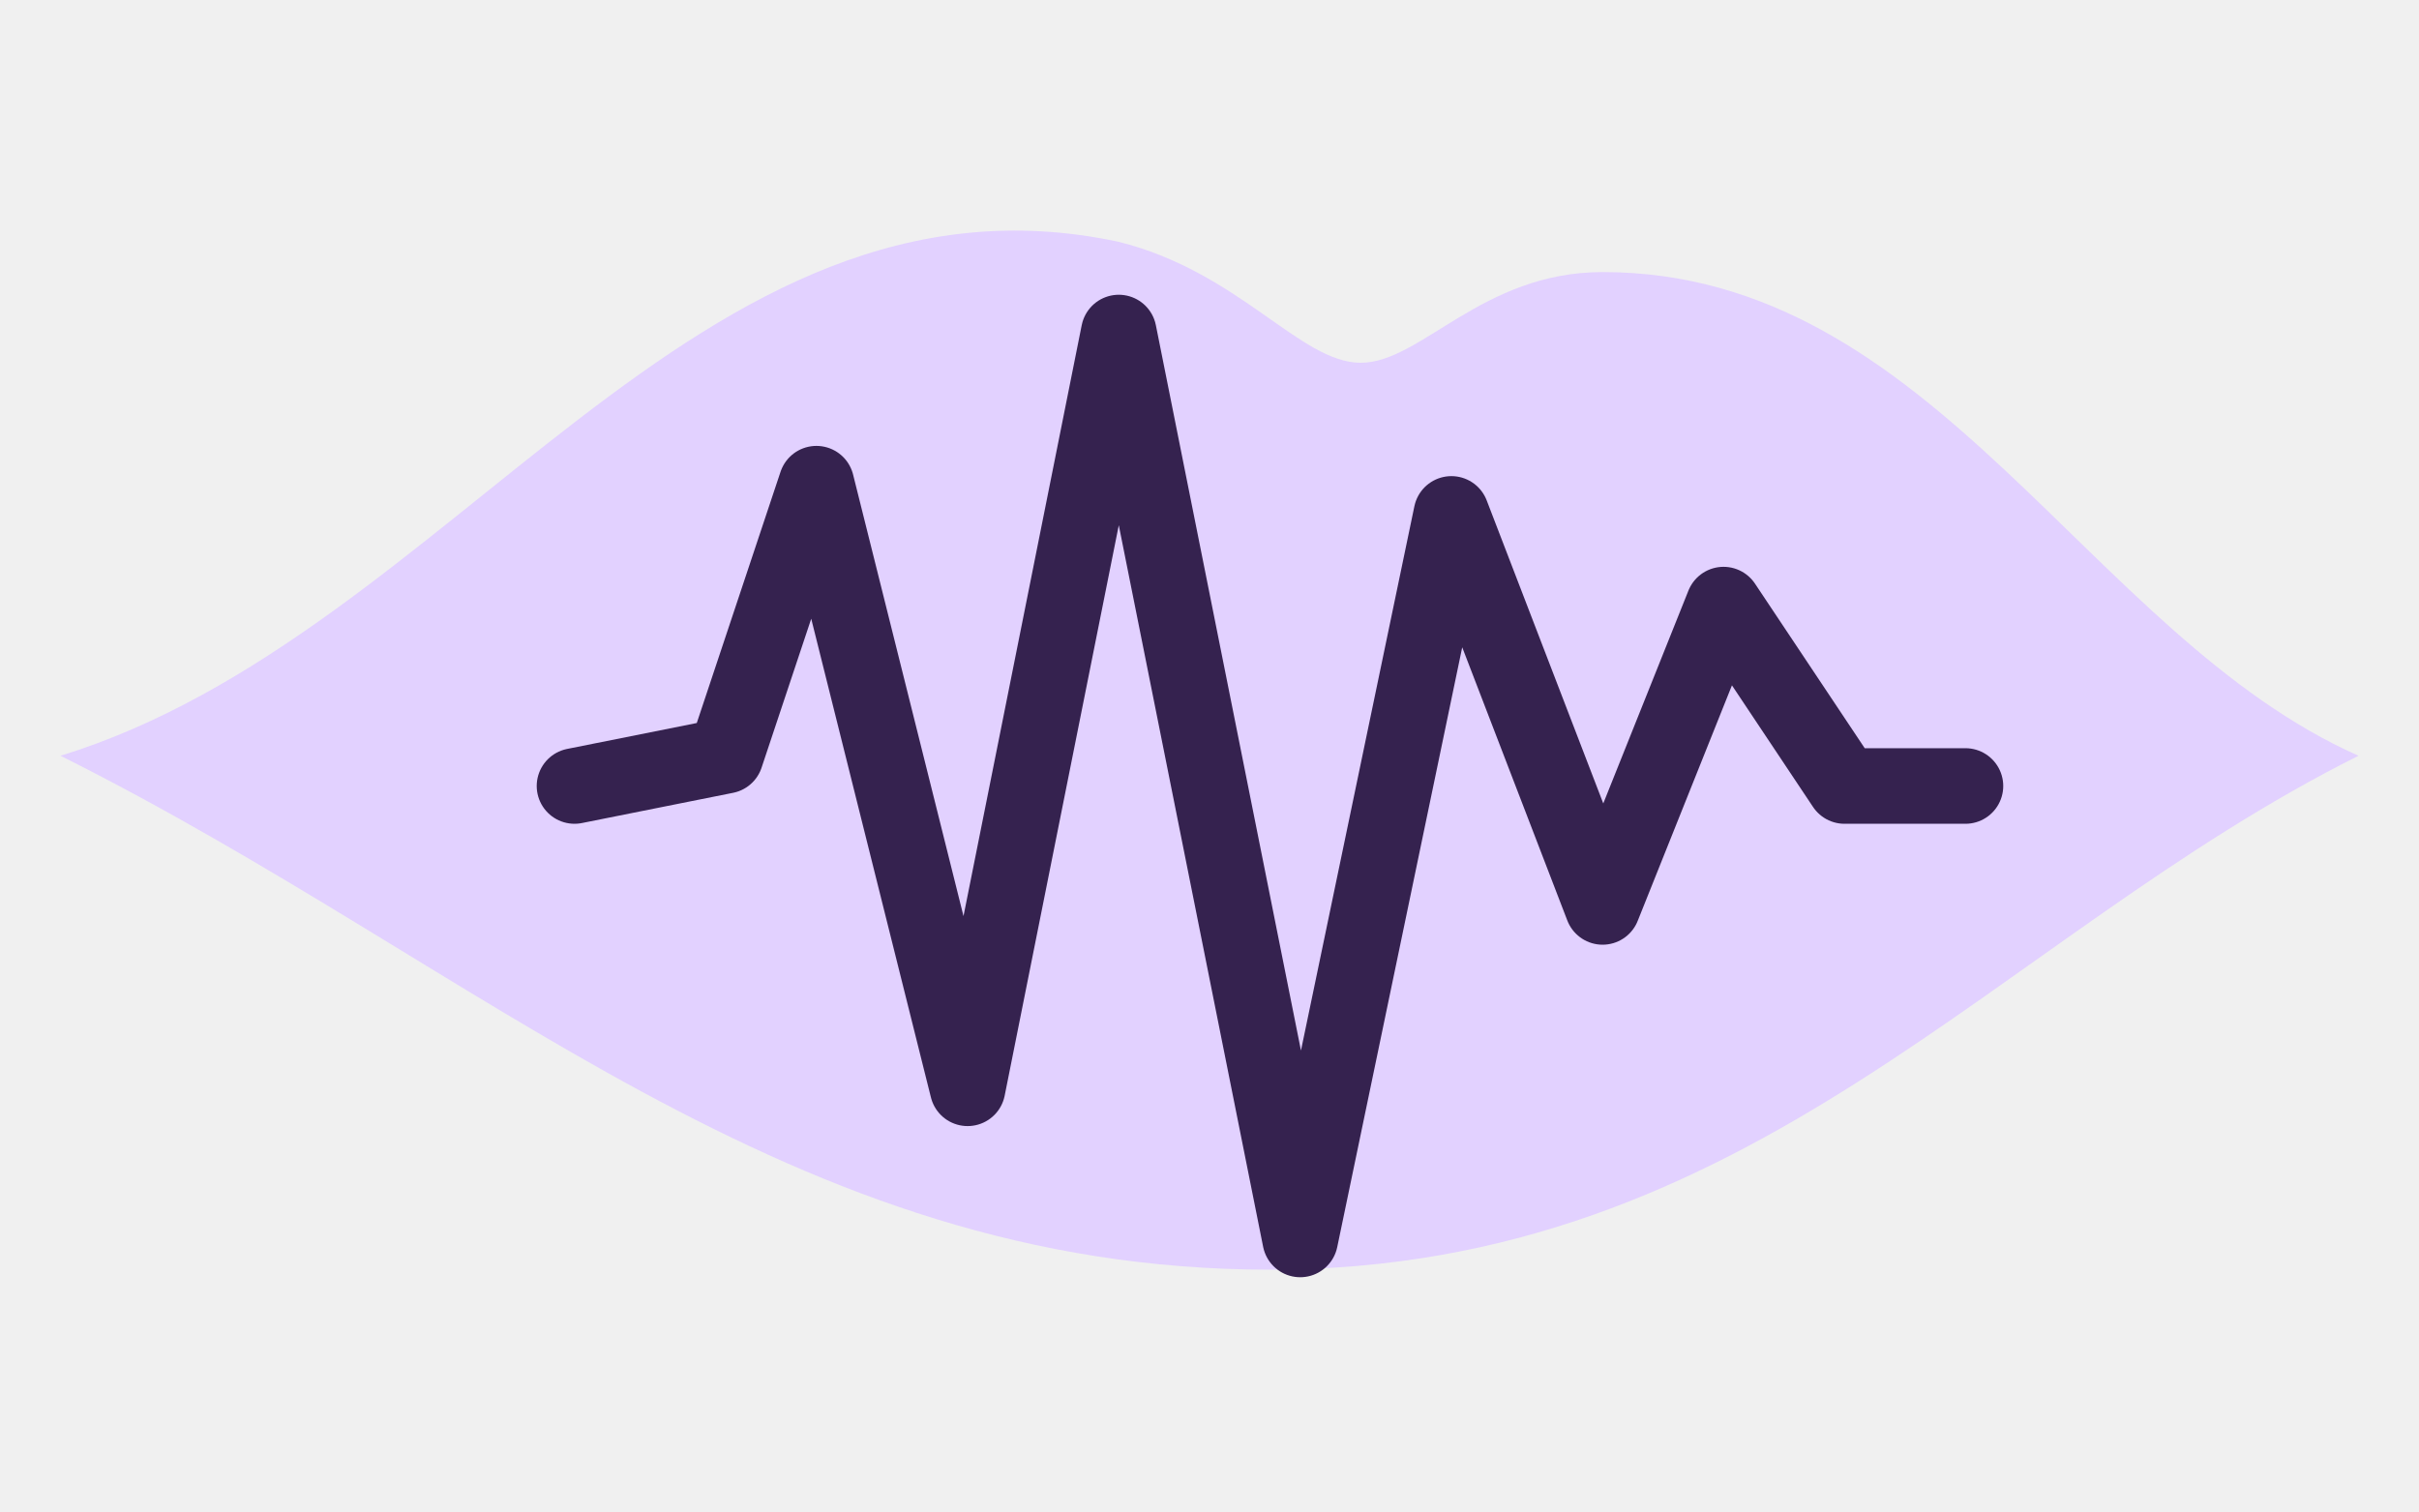
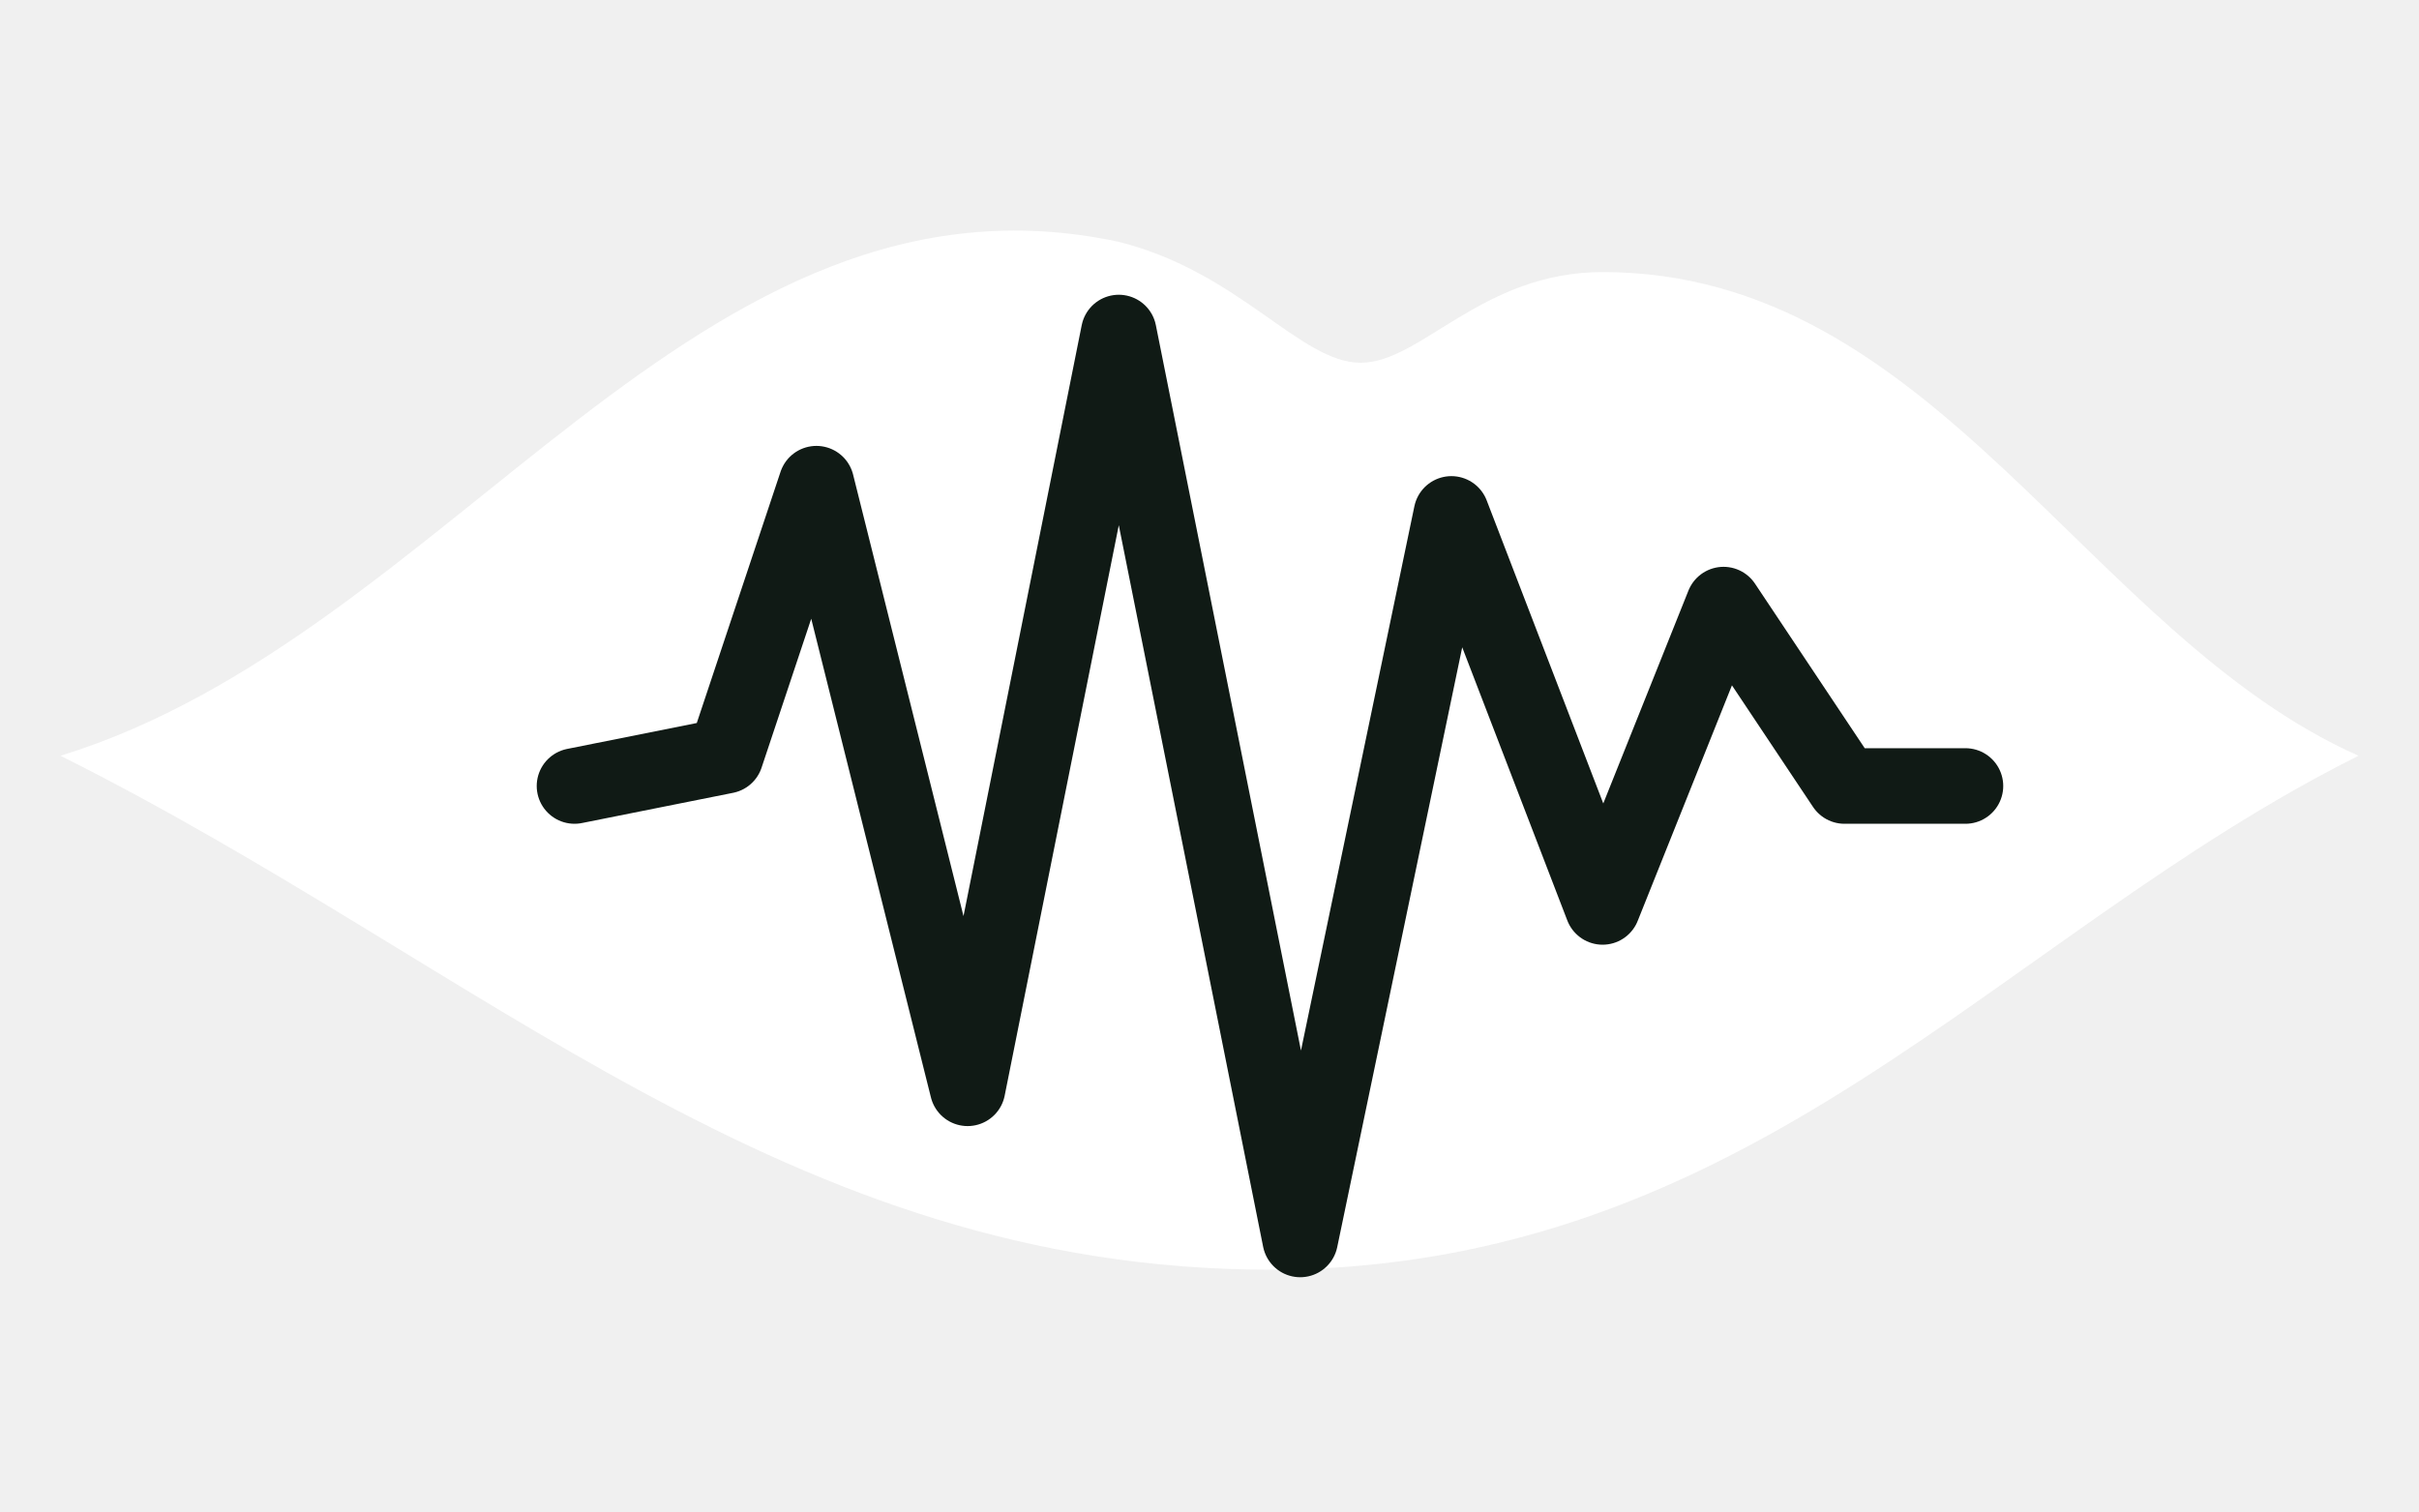
<svg xmlns="http://www.w3.org/2000/svg" viewBox="0 0 80 50">
-   <path fill="#e2d1ff" d="M2 25C15 21 23 5 37 8c4 1 6 4 8 4s4-3 8-3c11 0 16 12 25 16-12 6-20 17-36 17S16 32 2 25Z" />
-   <path d="m19 26 5-1 3-9 5 20 5-25 6 30 5-24 5 13 4-10 4 6h4" fill="none" stroke="#35224f" stroke-width="2.5" stroke-linecap="round" stroke-linejoin="round" />
+   <path fill="#fff" d="M2 25C15 21 23 5 37 8c4 1 6 4 8 4s4-3 8-3c11 0 16 12 25 16-12 6-20 17-36 17S16 32 2 25Z" />
+   <path d="m19 26 5-1 3-9 5 20 5-25 6 30 5-24 5 13 4-10 4 6h4" fill="none" stroke="#101a15" stroke-width="2.5" stroke-linecap="round" stroke-linejoin="round" />
</svg>
